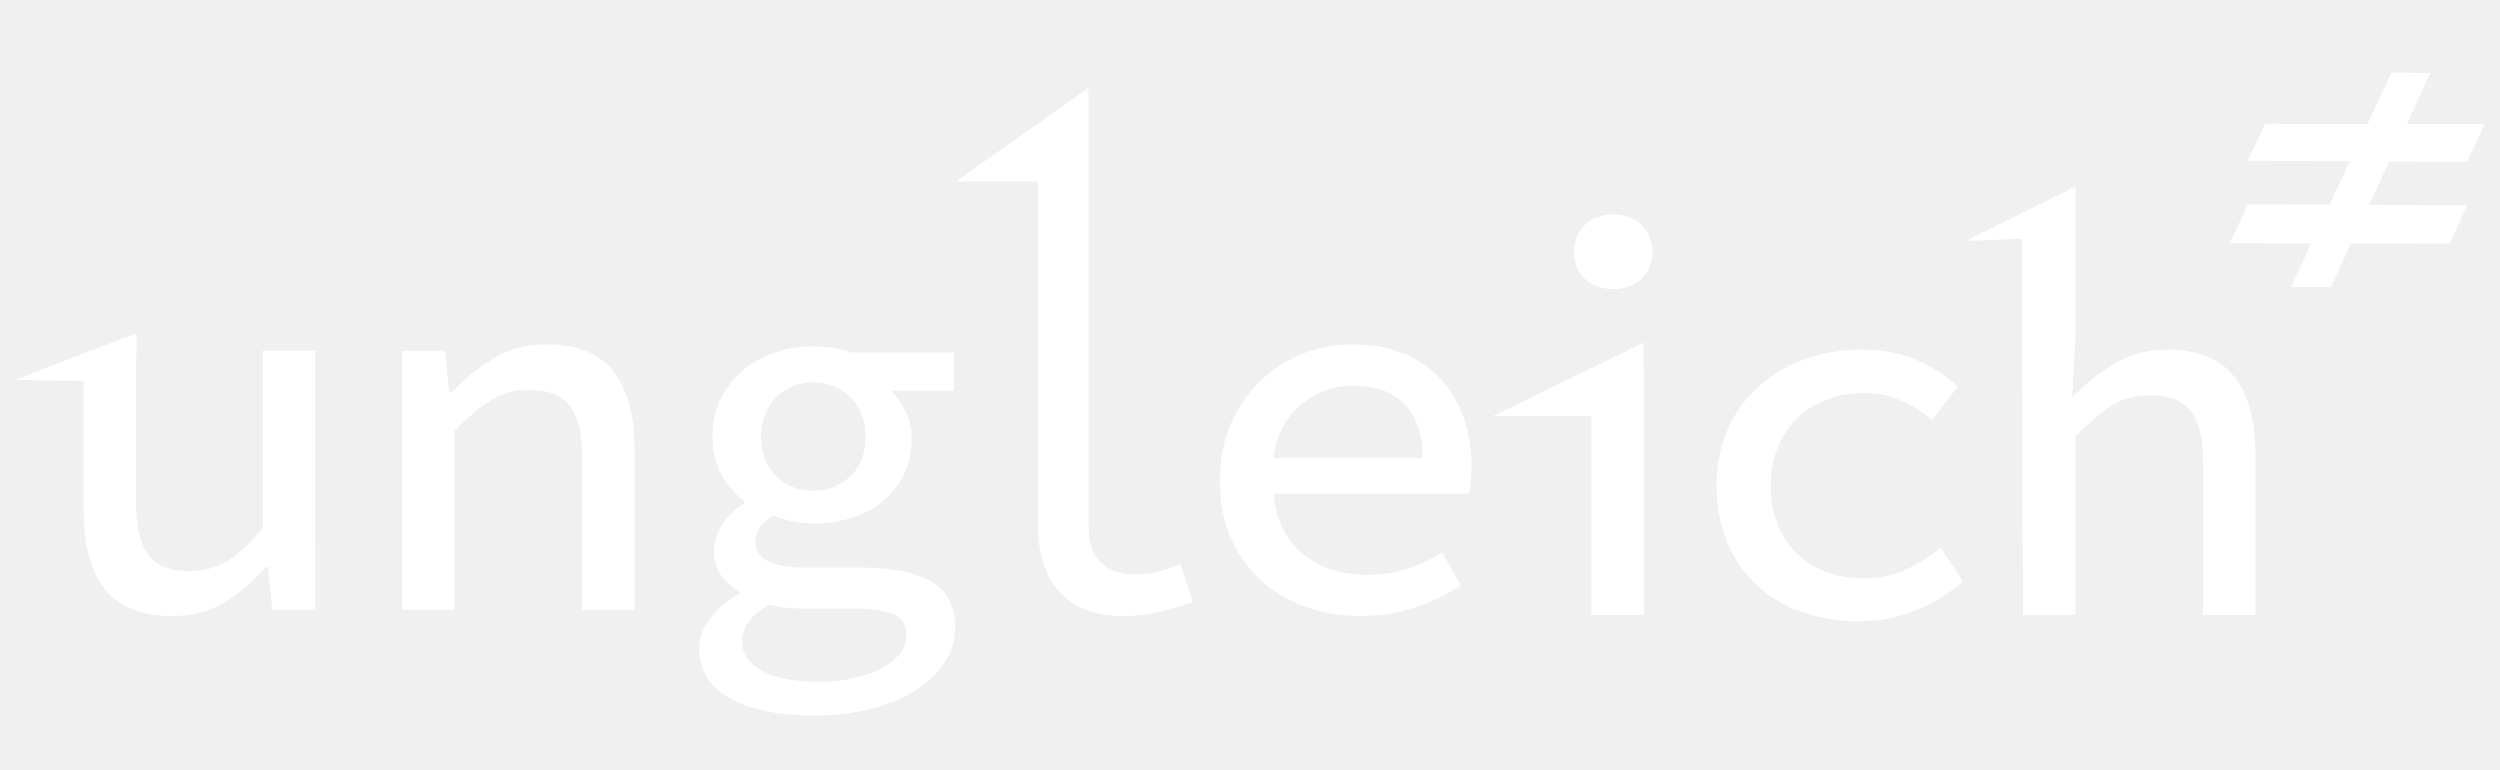
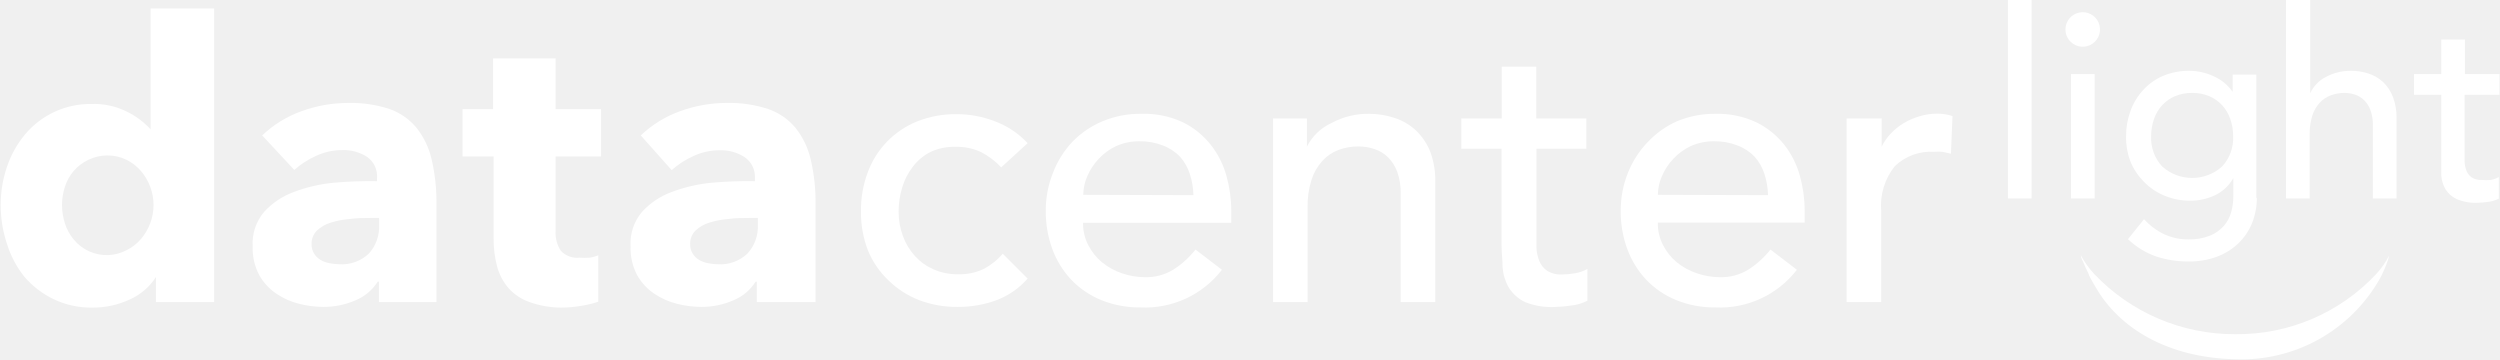
- <svg xmlns="http://www.w3.org/2000/svg" version="1.1" id="Layer_1" x="0px" y="0px" width="130px" height="40px" viewBox="0 0 130 40" enable-background="new 0 0 130 40" xml:space="preserve">
-   <g>
-     <path fill="#FFFFFF" d="M36.355,33.695c0-0.517,0.181-1.017,0.545-1.504c0.362-0.489,0.882-0.929,1.557-1.317v-0.109   c-0.354-0.192-0.664-0.466-0.932-0.811c-0.265-0.347-0.399-0.796-0.399-1.344c0-0.426,0.138-0.856,0.415-1.293   c0.273-0.434,0.662-0.82,1.159-1.157v-0.106c-0.464-0.337-0.854-0.788-1.173-1.349c-0.317-0.557-0.477-1.227-0.477-2.006   c0-0.729,0.141-1.383,0.423-1.959c0.285-0.578,0.667-1.067,1.148-1.478c0.478-0.409,1.032-0.718,1.664-0.933   c0.628-0.213,1.299-0.319,2.008-0.319c0.728,0,1.385,0.106,1.971,0.319h5.35v1.997h-3.248c0.268,0.284,0.506,0.636,0.718,1.052   c0.214,0.418,0.321,0.884,0.321,1.398c0,0.712-0.133,1.342-0.399,1.891c-0.267,0.551-0.631,1.017-1.092,1.398   c-0.462,0.383-1.003,0.673-1.624,0.862c-0.62,0.195-1.287,0.296-1.998,0.296c-0.317,0-0.66-0.034-1.026-0.107   c-0.363-0.068-0.721-0.178-1.077-0.319c-0.605,0.393-0.905,0.843-0.905,1.357c0,0.478,0.222,0.826,0.664,1.038   c0.443,0.216,1.083,0.319,1.916,0.319h2.768c1.707,0,2.968,0.246,3.796,0.731c0.825,0.488,1.237,1.295,1.237,2.41   c0,0.622-0.174,1.206-0.52,1.757c-0.347,0.551-0.839,1.033-1.479,1.451c-0.637,0.416-1.411,0.748-2.317,0.984   c-0.904,0.242-1.916,0.362-3.036,0.362c-1.846,0-3.301-0.3-4.365-0.896C36.888,35.723,36.355,34.848,36.355,33.695z M38.589,33.376   c0,0.621,0.342,1.122,1.026,1.504c0.684,0.382,1.673,0.573,2.967,0.573c0.692,0,1.318-0.066,1.878-0.2   c0.559-0.132,1.039-0.309,1.439-0.532c0.4-0.223,0.703-0.475,0.918-0.756c0.213-0.284,0.317-0.584,0.317-0.908   c0-0.567-0.236-0.943-0.704-1.131c-0.471-0.187-1.177-0.278-2.117-0.278h-2.29c-0.408,0-0.77-0.015-1.09-0.042   c-0.321-0.023-0.623-0.081-0.905-0.173c-0.534,0.304-0.905,0.613-1.121,0.932C38.699,32.682,38.589,33.019,38.589,33.376z    M42.291,25.52c0.747,0,1.384-0.247,1.919-0.744c0.531-0.498,0.799-1.188,0.799-2.076c0-0.854-0.269-1.536-0.799-2.05   c-0.536-0.515-1.172-0.773-1.919-0.773c-0.747,0-1.384,0.257-1.916,0.773c-0.531,0.514-0.798,1.197-0.798,2.05   c0,0.888,0.268,1.578,0.798,2.076C40.907,25.272,41.545,25.52,42.291,25.52z" />
-   </g>
-   <path fill="#FFFFFF" d="M16.389,31.705h-2.231l-0.221-2.231h-0.109c-0.662,0.771-1.384,1.391-2.162,1.86  c-0.781,0.465-1.686,0.699-2.714,0.699c-1.598,0-2.764-0.462-3.497-1.389c-0.736-0.929-1.102-2.281-1.102-4.064v-6.761l-3.566-0.07  l6.319-2.432l-0.027,1.839v7.068c0,1.193,0.211,2.07,0.633,2.632c0.423,0.56,1.147,0.842,2.176,0.842  c0.697,0,1.335-0.173,1.914-0.512c0.578-0.341,1.199-0.915,1.859-1.722v-9.228h2.727L16.389,31.705L16.389,31.705z" />
-   <path fill="#FFFFFF" d="M20.907,18.237h2.229l0.221,2.175h0.109c0.681-0.698,1.414-1.291,2.205-1.776  c0.788-0.487,1.708-0.729,2.754-0.729c1.58,0,2.737,0.469,3.47,1.403c0.734,0.935,1.104,2.288,1.104,4.051v8.343h-2.729v-7.988  c0-1.173-0.209-2.041-0.633-2.602c-0.42-0.562-1.147-0.843-2.176-0.843c-0.718,0-1.358,0.183-1.93,0.538  c-0.567,0.358-1.204,0.895-1.9,1.612v9.281h-2.725L20.907,18.237L20.907,18.237z" />
-   <path fill="#FFFFFF" d="M63.43,24.986c0-1.104,0.194-2.091,0.58-2.963c0.386-0.87,0.898-1.617,1.543-2.23  c0.641-0.614,1.375-1.084,2.204-1.406c0.826-0.321,1.682-0.48,2.561-0.48c0.992,0,1.867,0.154,2.633,0.468  c0.758,0.312,1.408,0.747,1.938,1.305c0.535,0.562,0.941,1.232,1.213,2.013c0.275,0.78,0.416,1.638,0.416,2.574  c0,0.278-0.016,0.539-0.043,0.787c-0.027,0.25-0.059,0.455-0.096,0.619H66.24c0.092,1.321,0.582,2.355,1.475,3.099  c0.891,0.743,2.014,1.116,3.373,1.116c0.736,0,1.418-0.104,2.053-0.305c0.635-0.2,1.254-0.485,1.855-0.852l0.967,1.733  c-0.693,0.441-1.482,0.812-2.355,1.117c-0.871,0.301-1.832,0.452-2.879,0.452c-1.01,0-1.959-0.157-2.85-0.479  c-0.891-0.321-1.666-0.784-2.327-1.391c-0.662-0.606-1.182-1.346-1.558-2.22C63.619,27.072,63.43,26.086,63.43,24.986z   M73.98,23.803c0-1.216-0.316-2.141-0.939-2.784c-0.623-0.643-1.512-0.963-2.67-0.963c-1.012,0-1.91,0.32-2.699,0.963  c-0.791,0.644-1.279,1.568-1.461,2.784H73.98z" />
-   <path fill="#FFFFFF" d="M85.475,17.81l0.01,14.171h-2.729V21.634h-5.113L85.475,17.81z M83.887,15.033  c-0.588,0-1.072-0.176-1.463-0.522c-0.381-0.35-0.574-0.819-0.574-1.406c0-0.587,0.193-1.059,0.574-1.417  c0.391-0.358,0.873-0.537,1.463-0.537c0.586,0,1.076,0.178,1.459,0.537c0.389,0.359,0.582,0.831,0.582,1.417  c0,0.587-0.193,1.057-0.582,1.406C84.963,14.857,84.473,15.033,83.887,15.033z" />
-   <path fill="#FFFFFF" d="M89.264,25.258c0-1.117,0.203-2.121,0.607-2.999c0.404-0.883,0.957-1.626,1.654-2.234  c0.695-0.605,1.498-1.062,2.408-1.376c0.91-0.311,1.877-0.467,2.906-0.467c1.102,0,2.064,0.187,2.891,0.563  c0.83,0.375,1.518,0.833,2.068,1.363l-1.32,1.735c-0.535-0.44-1.088-0.786-1.658-1.033c-0.564-0.248-1.182-0.37-1.844-0.37  c-0.713,0-1.375,0.114-1.984,0.344c-0.604,0.229-1.123,0.554-1.553,0.978c-0.432,0.423-0.768,0.932-1.004,1.528  c-0.24,0.596-0.359,1.255-0.359,1.968c0,0.717,0.115,1.374,0.344,1.969c0.23,0.598,0.561,1.106,0.99,1.53  c0.432,0.418,0.941,0.748,1.527,0.977c0.59,0.229,1.24,0.343,1.959,0.343c0.824,0,1.57-0.155,2.229-0.467  c0.66-0.312,1.258-0.689,1.791-1.133l1.158,1.765c-0.771,0.66-1.617,1.172-2.533,1.527c-0.918,0.358-1.875,0.535-2.865,0.535  c-1.047,0-2.023-0.153-2.934-0.466c-0.908-0.31-1.691-0.771-2.354-1.378s-1.182-1.347-1.557-2.219  C89.453,27.376,89.264,26.381,89.264,25.258z" />
-   <path fill="#FFFFFF" d="M102.209,12.529l5.711-2.831v7.933l-0.166,3.029c0.682-0.697,1.412-1.285,2.205-1.763  c0.789-0.476,1.705-0.715,2.754-0.715c1.578,0,2.734,0.467,3.469,1.403c0.732,0.937,1.1,2.289,1.1,4.05v8.344h-2.725V23.99  c0-1.176-0.211-2.041-0.635-2.601c-0.422-0.561-1.145-0.842-2.176-0.842c-0.715,0-1.359,0.179-1.924,0.537  c-0.574,0.359-1.205,0.896-1.904,1.613v9.281h-2.727l-0.059-19.565L102.209,12.529z" />
-   <g>
-     <polygon fill="#FFFFFF" points="117.797,6.442 116.877,8.361 128.295,8.409 129.213,6.453  " />
-     <polygon fill="#FFFFFF" points="116.893,10.627 115.945,12.641 127.379,12.665 128.295,10.673  " />
-     <polygon fill="#FFFFFF" points="119.123,14.927 124.359,3.775 126.377,3.805 121.201,14.929  " />
-   </g>
-   <g>
-     <path fill="#FFFFFF" d="M56.6,27.325c0,0.902,0.226,1.557,0.679,1.956c0.452,0.4,1.041,0.601,1.77,0.601   c0.354,0,0.72-0.047,1.092-0.135c0.372-0.09,0.791-0.232,1.25-0.426l0.639,1.972c-0.302,0.104-0.591,0.199-0.865,0.293   c-0.278,0.086-0.556,0.16-0.838,0.223c-0.284,0.065-0.581,0.116-0.89,0.16c-0.313,0.044-0.653,0.068-1.025,0.068   c-1.457,0-2.562-0.416-3.317-1.254c-0.754-0.832-1.131-2.038-1.131-3.62V9.436h-4.261l6.895-4.858" />
-   </g>
+ <svg xmlns="http://www.w3.org/2000/svg" id="Layer_1" data-name="Layer 1" viewBox="0 0 144.75 20.83">
+   <defs>
+     <style>.cls-1{fill:#fff;}</style>
+   </defs>
+   <path class="cls-1" d="M12.93,23V21.55h0a3.49,3.49,0,0,1-1.54,1.31,5,5,0,0,1-2.12.46A5,5,0,0,1,7,22.83,5.17,5.17,0,0,1,5.3,21.52a5.77,5.77,0,0,1-1-1.9,7,7,0,0,1-.36-2.24,6.76,6.76,0,0,1,.37-2.23,5.83,5.83,0,0,1,1.05-1.87,4.93,4.93,0,0,1,3.85-1.75,4.26,4.26,0,0,1,2.09.47,4.64,4.64,0,0,1,1.32,1h0V6h3.68V23Zm-.14-5.61a3,3,0,0,0-.19-1.06,3,3,0,0,0-.54-.92,2.68,2.68,0,0,0-.84-.65,2.49,2.49,0,0,0-1.12-.25A2.54,2.54,0,0,0,9,14.77a2.58,2.58,0,0,0-1.34,1.55,3.39,3.39,0,0,0-.17,1.06,3.5,3.5,0,0,0,.17,1.07,2.75,2.75,0,0,0,.51.93,2.48,2.48,0,0,0,2,.9A2.48,2.48,0,0,0,11.22,20a2.67,2.67,0,0,0,.84-.65,3,3,0,0,0,.54-.92A3,3,0,0,0,12.79,17.4Z" transform="translate(-3.9 -5.51)" />
+   <path class="cls-1" d="M19.08,13.35a6.47,6.47,0,0,1,2.3-1.41,7.88,7.88,0,0,1,2.68-.47,7.17,7.17,0,0,1,2.39.35A3.56,3.56,0,0,1,28,12.89a4.6,4.6,0,0,1,.89,1.84,10.88,10.88,0,0,1,.28,2.64V23H25.84V21.82h-.07a2.78,2.78,0,0,1-1.29,1.08,4.6,4.6,0,0,1-1.87.38,5.78,5.78,0,0,1-1.39-.18,4.06,4.06,0,0,1-1.31-.58,3.16,3.16,0,0,1-1-1.08,3.32,3.32,0,0,1-.38-1.66,2.82,2.82,0,0,1,.66-2,4.36,4.36,0,0,1,1.71-1.15,9,9,0,0,1,2.32-.54A23.77,23.77,0,0,1,25.73,16v-.18a1.37,1.37,0,0,0-.58-1.23,2.51,2.51,0,0,0-1.44-.39,3.57,3.57,0,0,0-1.52.34,4.84,4.84,0,0,0-1.25.81Zm6.76,4.78h-.47c-.4,0-.81,0-1.22.06a5,5,0,0,0-1.1.21,2,2,0,0,0-.8.46,1.06,1.06,0,0,0-.31.8,1,1,0,0,0,.15.54,1.12,1.12,0,0,0,.37.36,1.57,1.57,0,0,0,.52.19,3,3,0,0,0,.56.06,2.27,2.27,0,0,0,1.72-.62,2.31,2.31,0,0,0,.59-1.67v-.38Z" transform="translate(-3.9 -5.51)" />
+   <path class="cls-1" d="M36.07,14.57v4.28a1.93,1.93,0,0,0,.3,1.18,1.3,1.3,0,0,0,1.09.4,3.91,3.91,0,0,0,.57,0,1.88,1.88,0,0,0,.51-.14l0,2.69a6,6,0,0,1-1,.24,6.88,6.88,0,0,1-1.17.1A5.51,5.51,0,0,1,34.56,23a2.93,2.93,0,0,1-1.22-.81,3.18,3.18,0,0,1-.66-1.26,6.12,6.12,0,0,1-.2-1.63V14.57h-1.8V11.83h1.77V8.89h3.62v2.94h2.63v2.74H36.07Z" transform="translate(-3.9 -5.51)" />
+   <path class="cls-1" d="M41,13.35a6.47,6.47,0,0,1,2.3-1.41,7.88,7.88,0,0,1,2.68-.47,7.18,7.18,0,0,1,2.39.35,3.56,3.56,0,0,1,1.58,1.08,4.6,4.6,0,0,1,.89,1.84,10.83,10.83,0,0,1,.28,2.64V23H47.72V21.82h-.07a2.78,2.78,0,0,1-1.29,1.08,4.6,4.6,0,0,1-1.87.38,5.77,5.77,0,0,1-1.39-.18,4.08,4.08,0,0,1-1.31-.58,3.16,3.16,0,0,1-1-1.08,3.33,3.33,0,0,1-.38-1.66,2.82,2.82,0,0,1,.66-2,4.36,4.36,0,0,1,1.71-1.15,9,9,0,0,1,2.32-.54A23.77,23.77,0,0,1,47.61,16v-.18A1.37,1.37,0,0,0,47,14.6a2.51,2.51,0,0,0-1.44-.39,3.57,3.57,0,0,0-1.52.34,4.86,4.86,0,0,0-1.25.81Zm6.76,4.78h-.47c-.4,0-.81,0-1.22.06a5,5,0,0,0-1.1.21,2,2,0,0,0-.8.46,1.06,1.06,0,0,0-.31.8,1,1,0,0,0,.15.54,1.11,1.11,0,0,0,.37.36,1.57,1.57,0,0,0,.52.19,3,3,0,0,0,.56.06,2.27,2.27,0,0,0,1.72-.62,2.31,2.31,0,0,0,.6-1.67v-.38Z" transform="translate(-3.9 -5.51)" />
+   <path class="cls-1" d="M61.87,15.2a4.27,4.27,0,0,0-1.18-.89,3.31,3.31,0,0,0-1.47-.3,3.26,3.26,0,0,0-1.45.3,3,3,0,0,0-1,.83,3.74,3.74,0,0,0-.63,1.21,4.78,4.78,0,0,0-.21,1.43,4,4,0,0,0,.25,1.4,3.53,3.53,0,0,0,.7,1.16,3.2,3.2,0,0,0,1.08.77,3.42,3.42,0,0,0,1.42.28,3.23,3.23,0,0,0,1.46-.3,3.74,3.74,0,0,0,1.12-.89l1.44,1.44a4.52,4.52,0,0,1-1.83,1.26,6.4,6.4,0,0,1-2.21.38,6.1,6.1,0,0,1-2.26-.4,5.19,5.19,0,0,1-1.76-1.14A5,5,0,0,1,54.15,20a6.08,6.08,0,0,1-.4-2.26,6.19,6.19,0,0,1,.4-2.27A5.06,5.06,0,0,1,57,12.54a6,6,0,0,1,2.28-.42,6.11,6.11,0,0,1,2.24.42A4.92,4.92,0,0,1,63.4,13.8Z" transform="translate(-3.9 -5.51)" />
+   <path class="cls-1" d="M66.61,18.43a2.66,2.66,0,0,0,.3,1.27,3.14,3.14,0,0,0,.8,1,3.68,3.68,0,0,0,1.14.63,4.11,4.11,0,0,0,1.35.23,3,3,0,0,0,1.64-.44,5.28,5.28,0,0,0,1.28-1.16l1.53,1.17a5.62,5.62,0,0,1-4.72,2.18,5.87,5.87,0,0,1-2.28-.43,5,5,0,0,1-1.73-1.18,5.21,5.21,0,0,1-1.09-1.77,6.28,6.28,0,0,1-.38-2.21,5.82,5.82,0,0,1,.42-2.21A5.45,5.45,0,0,1,66,13.71a5.24,5.24,0,0,1,1.74-1.18A5.6,5.6,0,0,1,70,12.1a5.26,5.26,0,0,1,2.39.49A4.71,4.71,0,0,1,74,13.89a5.08,5.08,0,0,1,.91,1.8,7.46,7.46,0,0,1,.28,2v.72H66.61ZM73,16.81a4.3,4.3,0,0,0-.21-1.23,2.74,2.74,0,0,0-.57-1,2.65,2.65,0,0,0-1-.65,3.5,3.5,0,0,0-1.34-.24,3.25,3.25,0,0,0-1.36.28,3.3,3.3,0,0,0-1,.73,3.4,3.4,0,0,0-.66,1,2.77,2.77,0,0,0-.24,1.09Z" transform="translate(-3.9 -5.51)" />
+   <path class="cls-1" d="M77.57,12.37h2V14h0A3,3,0,0,1,81,12.63a4.38,4.38,0,0,1,2.18-.53,4.63,4.63,0,0,1,1.47.24,3.31,3.31,0,0,1,1.24.73,3.5,3.5,0,0,1,.84,1.27A4.86,4.86,0,0,1,87,16.16V23H85V16.73a3.55,3.55,0,0,0-.2-1.27,2.31,2.31,0,0,0-.54-.85,2,2,0,0,0-.78-.47,2.84,2.84,0,0,0-.91-.15,3.29,3.29,0,0,0-1.17.2,2.44,2.44,0,0,0-.94.64,3,3,0,0,0-.63,1.11,5,5,0,0,0-.22,1.6V23h-2V12.37Z" transform="translate(-3.9 -5.51)" />
+   <path class="cls-1" d="M95.76,14.12h-2.9v4.83c0,.3,0,.59,0,.89a2.29,2.29,0,0,0,.17.79,1.26,1.26,0,0,0,.45.56,1.52,1.52,0,0,0,.89.21,4.26,4.26,0,0,0,.74-.07,2.14,2.14,0,0,0,.7-.25v1.84a2.61,2.61,0,0,1-.93.28,6.92,6.92,0,0,1-.89.08A4.08,4.08,0,0,1,92.2,23a2.22,2.22,0,0,1-.94-.84A2.72,2.72,0,0,1,90.9,21c0-.43-.06-.86-.06-1.29V14.12H88.51V12.37h2.34v-3h2v3h2.9v1.75Z" transform="translate(-3.9 -5.51)" />
+   <path class="cls-1" d="M99.89,18.43a2.67,2.67,0,0,0,.3,1.27,3.15,3.15,0,0,0,.8,1,3.67,3.67,0,0,0,1.15.63,4.1,4.1,0,0,0,1.35.23,3,3,0,0,0,1.64-.44,5.28,5.28,0,0,0,1.28-1.16l1.53,1.17a5.62,5.62,0,0,1-4.72,2.18,5.87,5.87,0,0,1-2.28-.43,5,5,0,0,1-1.73-1.18,5.23,5.23,0,0,1-1.09-1.77,6.24,6.24,0,0,1-.38-2.21,5.82,5.82,0,0,1,.42-2.21,5.46,5.46,0,0,1,1.14-1.77A5.25,5.25,0,0,1,101,12.53a5.61,5.61,0,0,1,2.2-.43,5.27,5.27,0,0,1,2.39.49,4.74,4.74,0,0,1,1.61,1.29,5.07,5.07,0,0,1,.91,1.8,7.46,7.46,0,0,1,.28,2v.72H99.89Zm6.38-1.62a4.3,4.3,0,0,0-.21-1.23,2.74,2.74,0,0,0-.57-1,2.65,2.65,0,0,0-1-.65,3.5,3.5,0,0,0-1.34-.24,3.25,3.25,0,0,0-1.36.28,3.33,3.33,0,0,0-1,.73,3.37,3.37,0,0,0-.66,1,2.75,2.75,0,0,0-.24,1.09Z" transform="translate(-3.9 -5.51)" />
+   <path class="cls-1" d="M110.85,12.37h2V14h0a2.88,2.88,0,0,1,.54-.77,3.6,3.6,0,0,1,.75-.6,4,4,0,0,1,.91-.39,3.49,3.49,0,0,1,1-.15,2.83,2.83,0,0,1,.9.14l-.09,2.18-.49-.11a2.84,2.84,0,0,0-.49,0,3,3,0,0,0-2.27.83,3.65,3.65,0,0,0-.79,2.58V23h-2V12.37Z" transform="translate(-3.9 -5.51)" />
+   <path class="cls-1" d="M120.16,5.51h1.37V17h-1.37Z" transform="translate(-3.9 -5.51)" />
+   <path class="cls-1" d="M123.49,7.22a1,1,0,1,1,.3.71A1,1,0,0,1,123.49,7.22Zm.32,2.58h1.37V17h-1.37Z" transform="translate(-3.9 -5.51)" />
+   <path class="cls-1" d="M134.57,16.94a3.87,3.87,0,0,1-.28,1.5,3.42,3.42,0,0,1-.8,1.17,3.62,3.62,0,0,1-1.25.77,4.55,4.55,0,0,1-1.61.27,5.94,5.94,0,0,1-1.89-.29,4.58,4.58,0,0,1-1.63-1l.93-1.16a3.76,3.76,0,0,0,1.16.87,3.25,3.25,0,0,0,1.41.3,3.14,3.14,0,0,0,1.26-.22,2.17,2.17,0,0,0,.8-.57,2.06,2.06,0,0,0,.42-.8,3.45,3.45,0,0,0,.12-.9V15.82h0a2.41,2.41,0,0,1-1.07,1,3.36,3.36,0,0,1-1.42.31,3.8,3.8,0,0,1-1.47-.28A3.5,3.5,0,0,1,128,16a3.55,3.55,0,0,1-.76-1.17A3.86,3.86,0,0,1,127,13.4a4.18,4.18,0,0,1,.26-1.48,3.61,3.61,0,0,1,.74-1.21,3.34,3.34,0,0,1,1.15-.81,3.82,3.82,0,0,1,1.51-.29,3.35,3.35,0,0,1,1.42.32,2.62,2.62,0,0,1,1.09.9h0v-1h1.37v7.15Zm-3.74-6.05a2.47,2.47,0,0,0-1,.19,2.17,2.17,0,0,0-.74.52,2.29,2.29,0,0,0-.47.79,3,3,0,0,0-.17,1,2.43,2.43,0,0,0,.64,1.76,2.6,2.6,0,0,0,3.47,0,2.42,2.42,0,0,0,.64-1.76,3,3,0,0,0-.17-1,2.3,2.3,0,0,0-.47-.79,2.19,2.19,0,0,0-.74-.52A2.48,2.48,0,0,0,130.83,10.89Z" transform="translate(-3.9 -5.51)" />
+   <path class="cls-1" d="M136.29,5.51h1.37v5.4h0a2,2,0,0,1,.9-.94,3,3,0,0,1,1.48-.36,3.11,3.11,0,0,1,1,.16,2.25,2.25,0,0,1,.84.49,2.37,2.37,0,0,1,.57.86,3.3,3.3,0,0,1,.21,1.24V17h-1.37V12.75a2.41,2.41,0,0,0-.14-.86,1.58,1.58,0,0,0-.37-.58,1.39,1.39,0,0,0-.52-.32,2,2,0,0,0-.62-.1,2.24,2.24,0,0,0-.79.14,1.65,1.65,0,0,0-.64.43,2,2,0,0,0-.43.75,3.44,3.44,0,0,0-.15,1.08V17h-1.37V5.51Z" transform="translate(-3.9 -5.51)" />
+   <path class="cls-1" d="M148.6,11h-2v3.27c0,.2,0,.4,0,.6a1.57,1.57,0,0,0,.11.53.86.86,0,0,0,.3.38,1,1,0,0,0,.6.15,2.94,2.94,0,0,0,.5,0,1.44,1.44,0,0,0,.47-.17v1.25a1.78,1.78,0,0,1-.63.19,4.8,4.8,0,0,1-.6.05,2.73,2.73,0,0,1-1.22-.22,1.5,1.5,0,0,1-.64-.57,1.84,1.84,0,0,1-.24-.78c0-.29,0-.58,0-.87V11h-1.58V9.8h1.58v-2h1.37v2h2V11Z" transform="translate(-3.9 -5.51)" />
+   <path class="cls-1" d="M142.23,20.31a2.45,2.45,0,0,1-.13.43L142,21l-.17.38c-.08.18,0,0-.14.27a9.2,9.2,0,0,1-8.38,4.66c-3.92-.09-6.72-1.81-8.07-4.17-.1-.18-.26-.42-.38-.68,0-.07-.24-.51-.26-.58-.12-.33-.2-.37-.22-.59a5.13,5.13,0,0,0,.78,1.09,11.19,11.19,0,0,0,8.16,3.48,11,11,0,0,0,8.16-3.48A4.85,4.85,0,0,0,142.23,20.31Z" transform="translate(-3.9 -5.51)" />
</svg>
